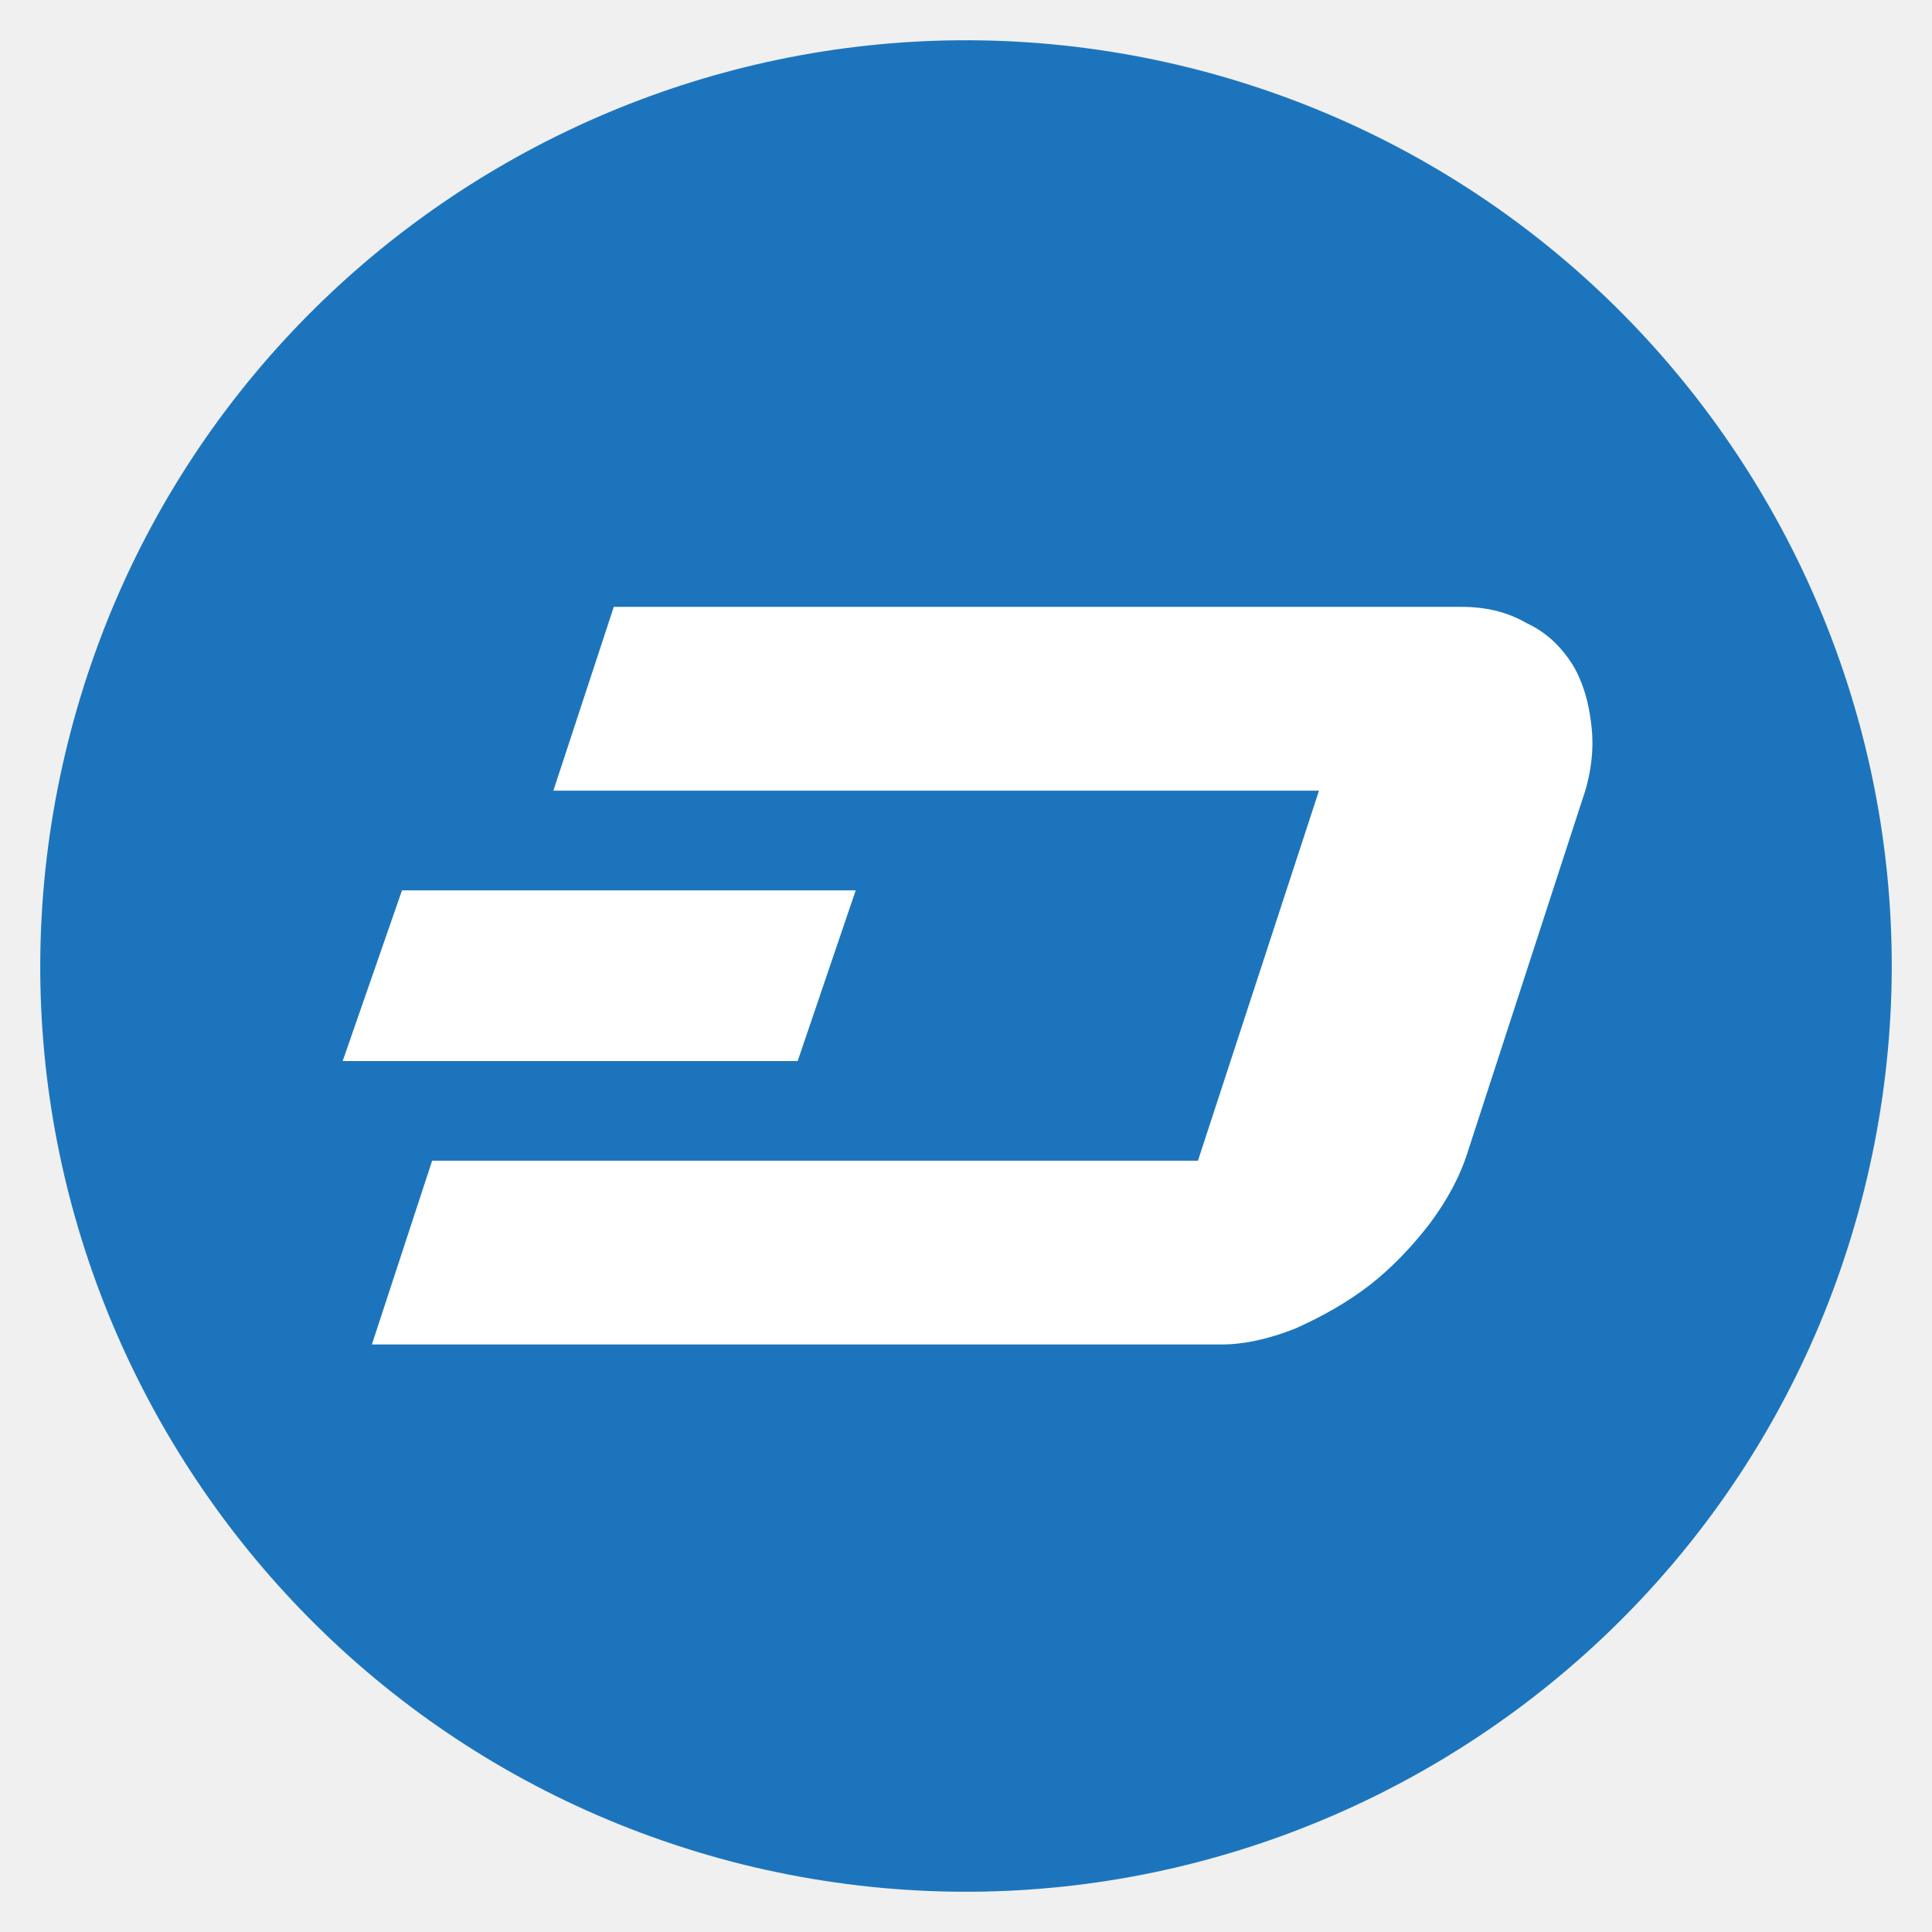
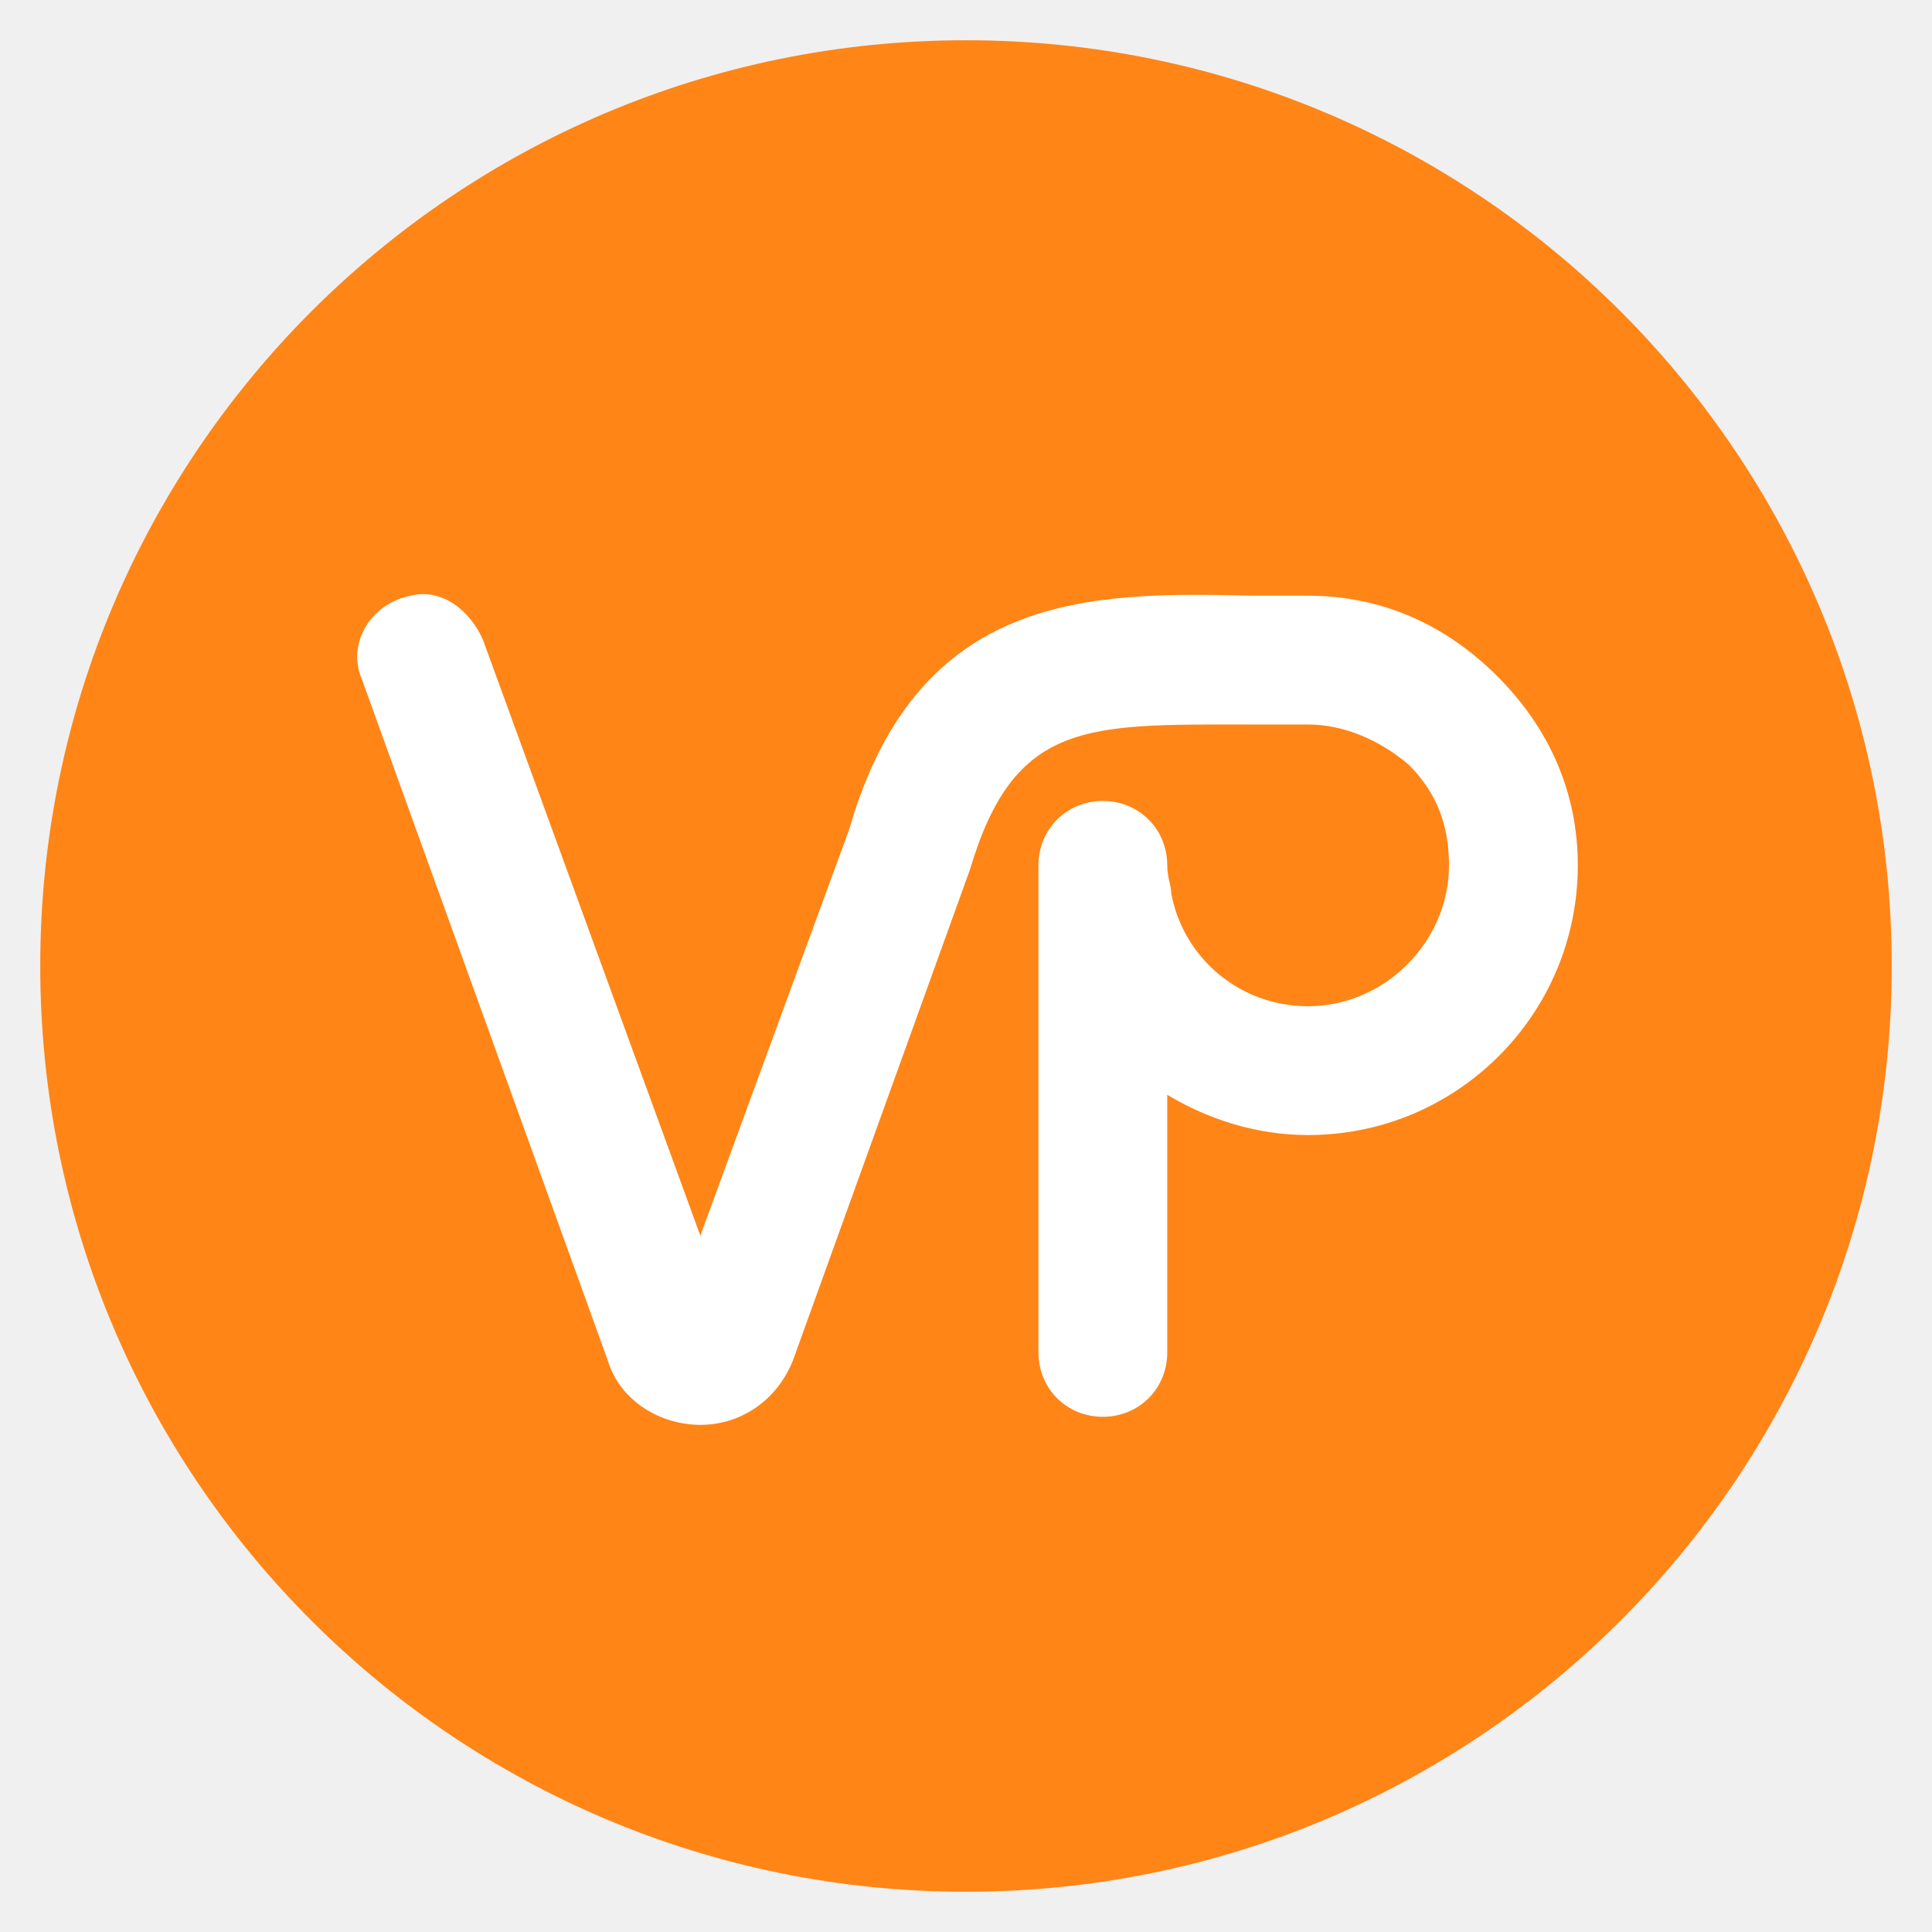
- <svg xmlns="http://www.w3.org/2000/svg" width="48" height="48" id="svg6255" version="1.1">
-   <defs id="defs6257" />
-   <g id="layer1" transform="translate(0,-1004.362)">
-     <g transform="matrix(0.4600011,0,0,0.4600011,-186.3786,957.3339)" id="g6230">
-       <g transform="matrix(1.25,0,0,-1.25,505.8525,166.5062)" id="g4133">
-         <path id="path4135" style="fill:#1c75bc;fill-opacity:1;fill-rule:nonzero;stroke:none" d="m 0,0 c -5.342,-21.411 -27.05,-34.453 -48.485,-29.134 -21.434,5.363 -34.471,27.075 -29.122,48.489 5.346,21.415 27.046,34.456 48.469,29.133 C -7.71,43.125 5.332,21.435 0,0" />
-       </g>
-       <g transform="matrix(1.25,0,0,-1.25,491.1211,141.4171)" id="g4137">
-         <path id="path4139" style="fill:#ffffff;fill-opacity:1;fill-rule:nonzero;stroke:none" d="m 0,0 c -0.107,1.005 -0.376,1.907 -0.805,2.613 -0.509,0.808 -1.142,1.412 -2.001,1.813 -0.813,0.47 -1.727,0.698 -2.805,0.698 l -36.629,0 -2.611,-7.941 33.081,0 -5.23,-15.989 -2.417,0 -19.178,0 -11.494,0 -2.604,-7.941 36.701,0 c 1.005,0 2.112,0.253 3.218,0.698 1.125,0.505 2.213,1.109 3.212,1.881 0.933,0.732 1.811,1.646 2.582,2.649 0.744,1.004 1.3,2.014 1.646,3.122 l 4.936,15.171 C -0.004,-2.114 0.122,-1.005 0,0" />
-       </g>
-       <g transform="matrix(1.25,0,0,-1.25,451.3872,150.3233)" id="g4141">
-         <path id="path4143" style="fill:#ffffff;fill-opacity:1;fill-rule:nonzero;stroke:none" d="m 0,0 -19.604,0 -2.564,-7.376 19.659,0 L 0,0 z" />
-       </g>
-     </g>
+ <svg xmlns="http://www.w3.org/2000/svg" version="1.1" id="svg6255" x="0px" y="0px" viewBox="0 0 48 48" style="enable-background:new 0 0 48 48;" xml:space="preserve">
+   <style type="text/css">
+ 	.st0{fill:#FF8517;}
+ 	.st1{fill:#FFFFFF;}
+ </style>
+   <g>
+     <circle class="st0" cx="24" cy="24" r="23" />
+     <path class="st1" d="M37.2,16.8c-1.3-1.3-2.9-2-4.7-2l0,0l0,0c-0.5,0-1,0-1.4,0c-4-0.1-8.3-0.1-10,5.8l-3.7,10.1L12,15.9   c-0.3-0.7-1-1.3-1.8-1.1C9.2,15,8.6,16,9,16.9l6.1,16.9c0.3,1,1.3,1.6,2.3,1.6l0,0c1,0,1.9-0.6,2.3-1.6l4.4-12.2   C25.2,17.9,27,18,31,18c0.5,0,1.5,0,1.5,0l0,0c0.9,0,1.8,0.4,2.5,1c0.7,0.7,1,1.5,1,2.5c0,1.9-1.6,3.5-3.5,3.5   c-1.7,0-3.1-1.2-3.4-2.8c0-0.2-0.1-0.4-0.1-0.7l0,0c0-0.9-0.7-1.6-1.6-1.6s-1.6,0.7-1.6,1.6v12.1c0,0.9,0.7,1.6,1.6,1.6   s1.6-0.7,1.6-1.6v-6.4c1,0.6,2.2,1,3.5,1c3.7,0,6.7-3,6.7-6.7C39.2,19.7,38.5,18.1,37.2,16.8z" />
  </g>
</svg>
